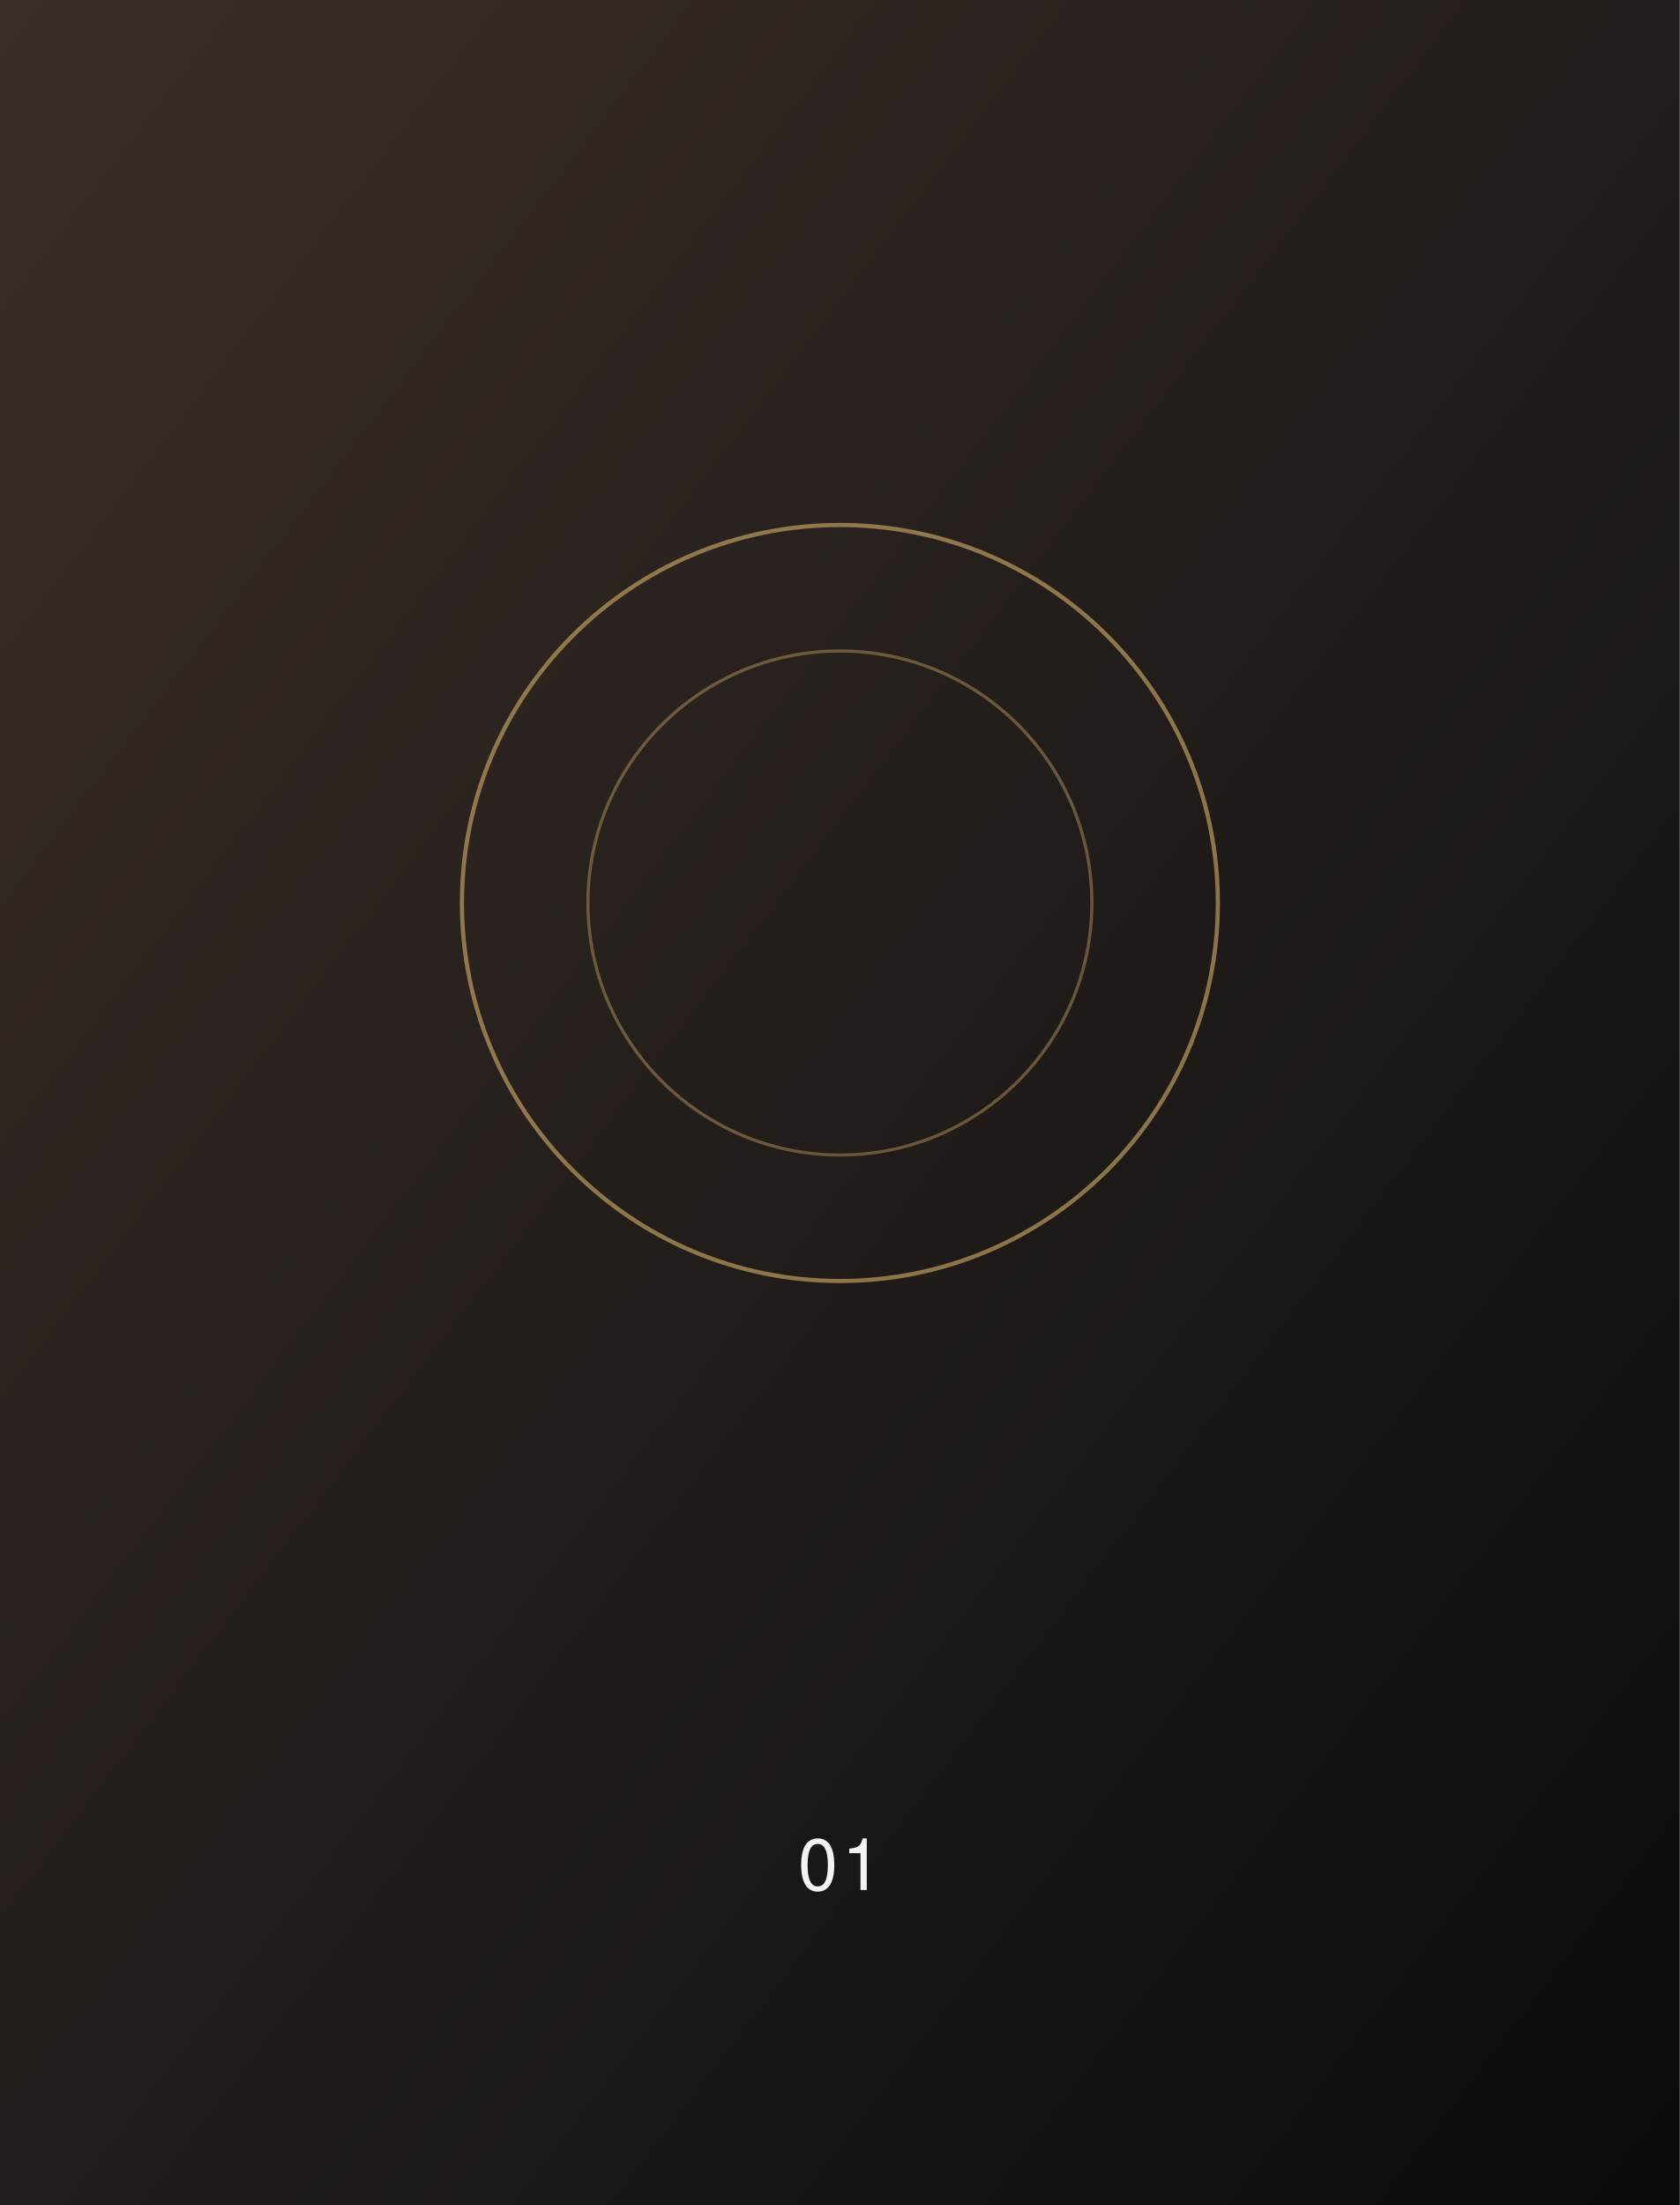
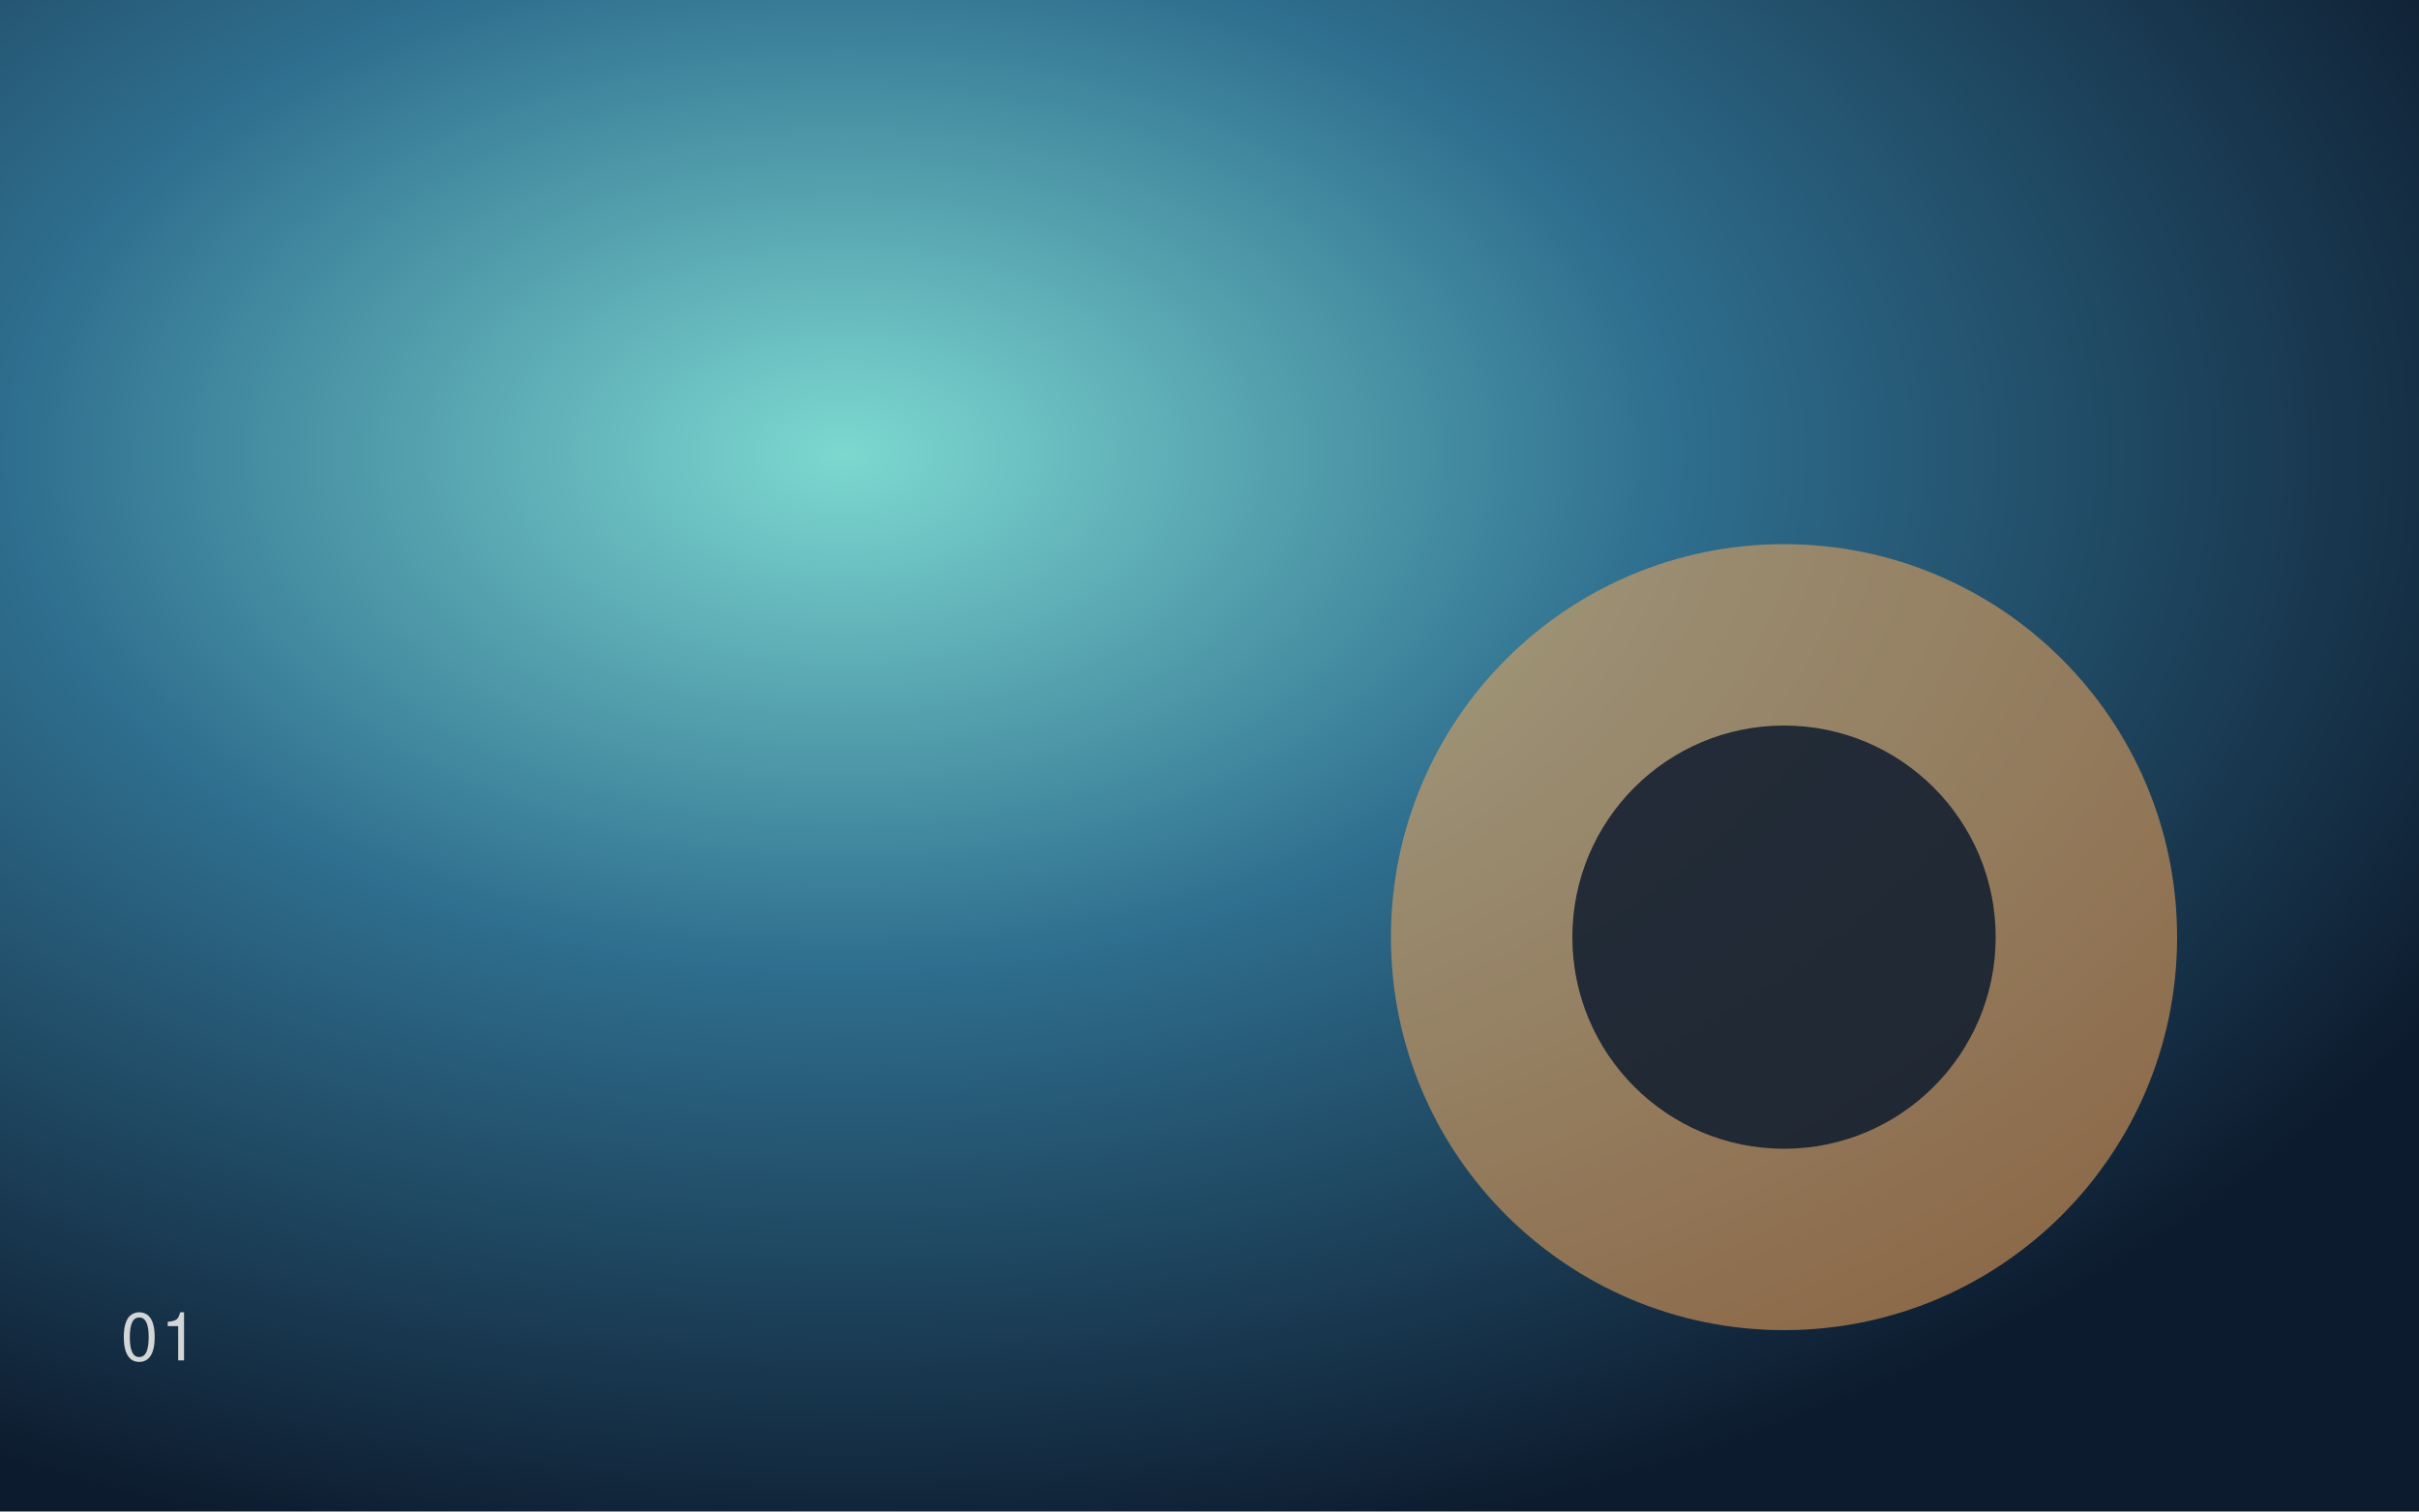
- <svg xmlns="http://www.w3.org/2000/svg" width="800" height="1050" viewBox="0 0 800 1050">
+ <svg xmlns="http://www.w3.org/2000/svg" width="1600" height="1000" viewBox="0 0 1600 1000">
  <defs>
-     <linearGradient id="g" x1="0" y1="0" x2="1" y2="1">
-       <stop offset="0%" stop-color="#3a2f28" />
-       <stop offset="100%" stop-color="#0b0b0d" />
-     </linearGradient>
+     <radialGradient id="g1" cx="35%" cy="30%" r="75%">
+       <stop offset="0%" stop-color="#7dd8d0" />
+       <stop offset="45%" stop-color="#2f6f8f" />
+       <stop offset="100%" stop-color="#0d1b2e" />
+     </radialGradient>
  </defs>
-   <rect width="800" height="1050" fill="url(#g)" />
-   <circle cx="400" cy="430" r="180" fill="none" stroke="#d6b06a" stroke-width="2" opacity="0.6" />
-   <circle cx="400" cy="430" r="120" fill="none" stroke="#d6b06a" stroke-width="1.5" opacity="0.4" />
-   <text x="400" y="900" text-anchor="middle" font-family="Helvetica, Arial, sans-serif" font-size="34" fill="#f5f3ef" letter-spacing="2">01</text>
+   <rect width="1600" height="1000" fill="url(#g1)" />
+   <circle cx="1180" cy="620" r="260" fill="#f2a65a" opacity="0.55" />
+   <circle cx="1180" cy="620" r="140" fill="#0d1b2e" opacity="0.85" />
+   <text x="80" y="900" font-family="Helvetica, Arial, sans-serif" font-size="44" fill="#f5f3ef" letter-spacing="2" opacity="0.85">01</text>
</svg>
